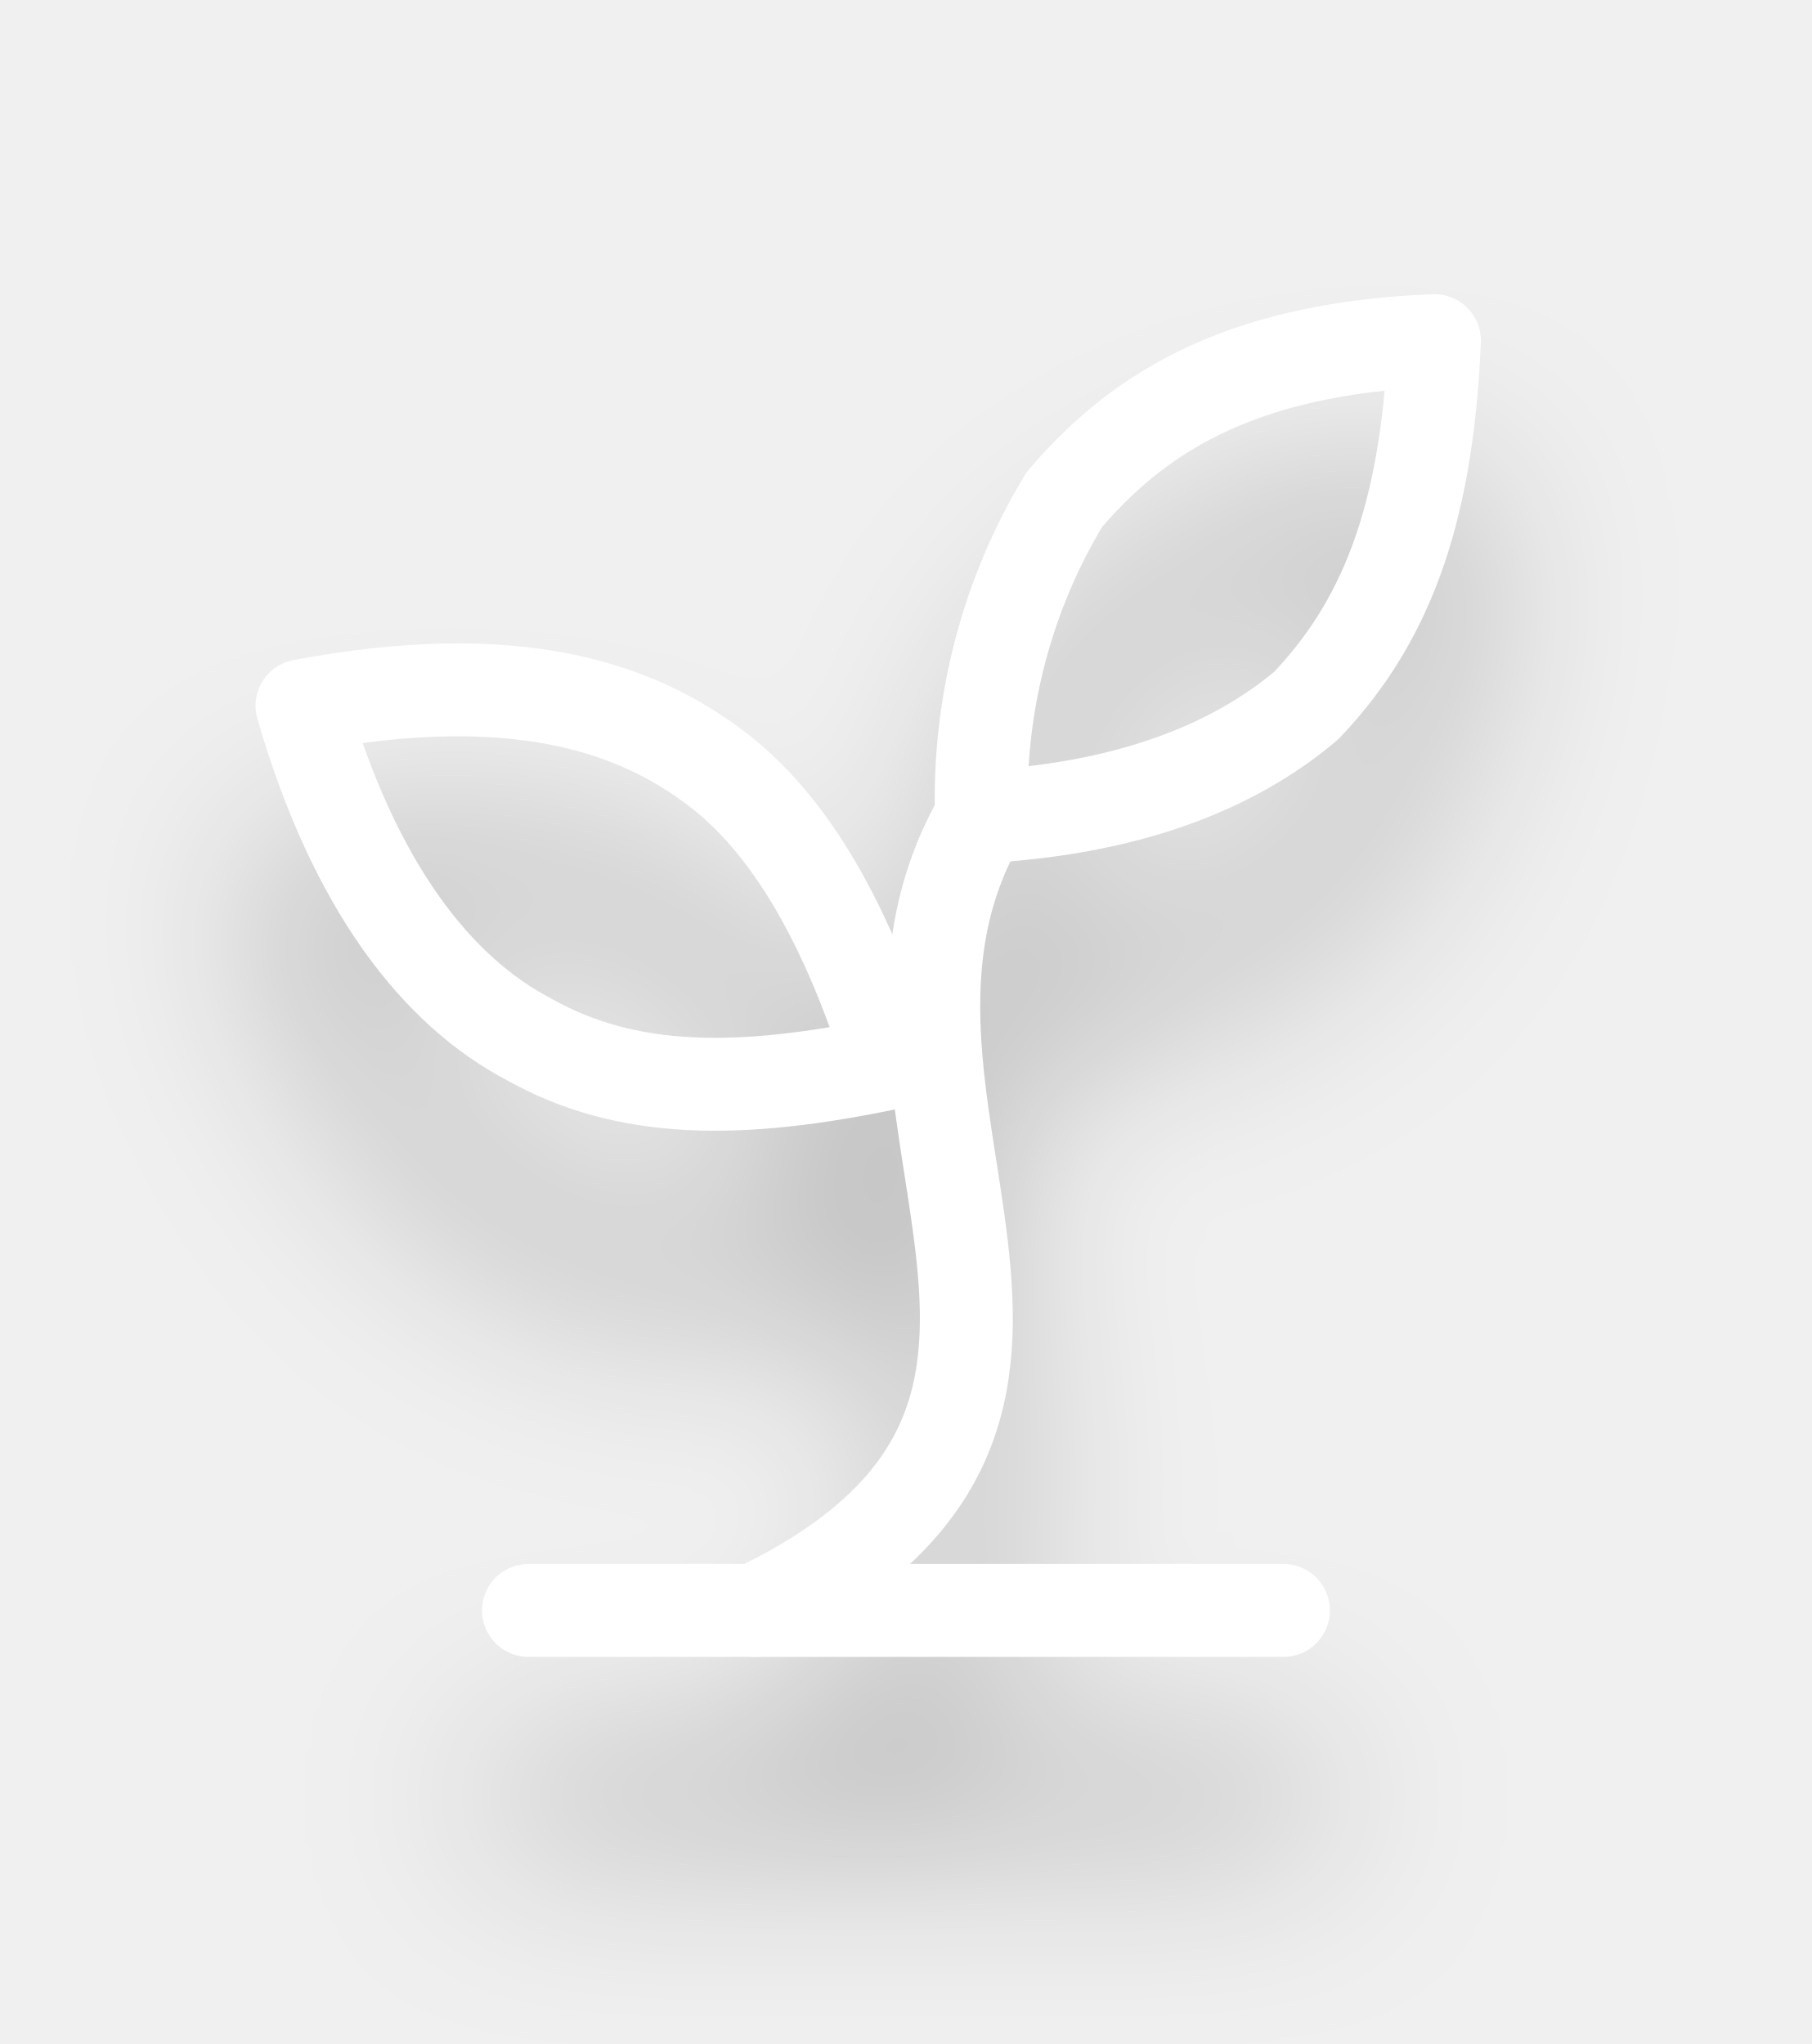
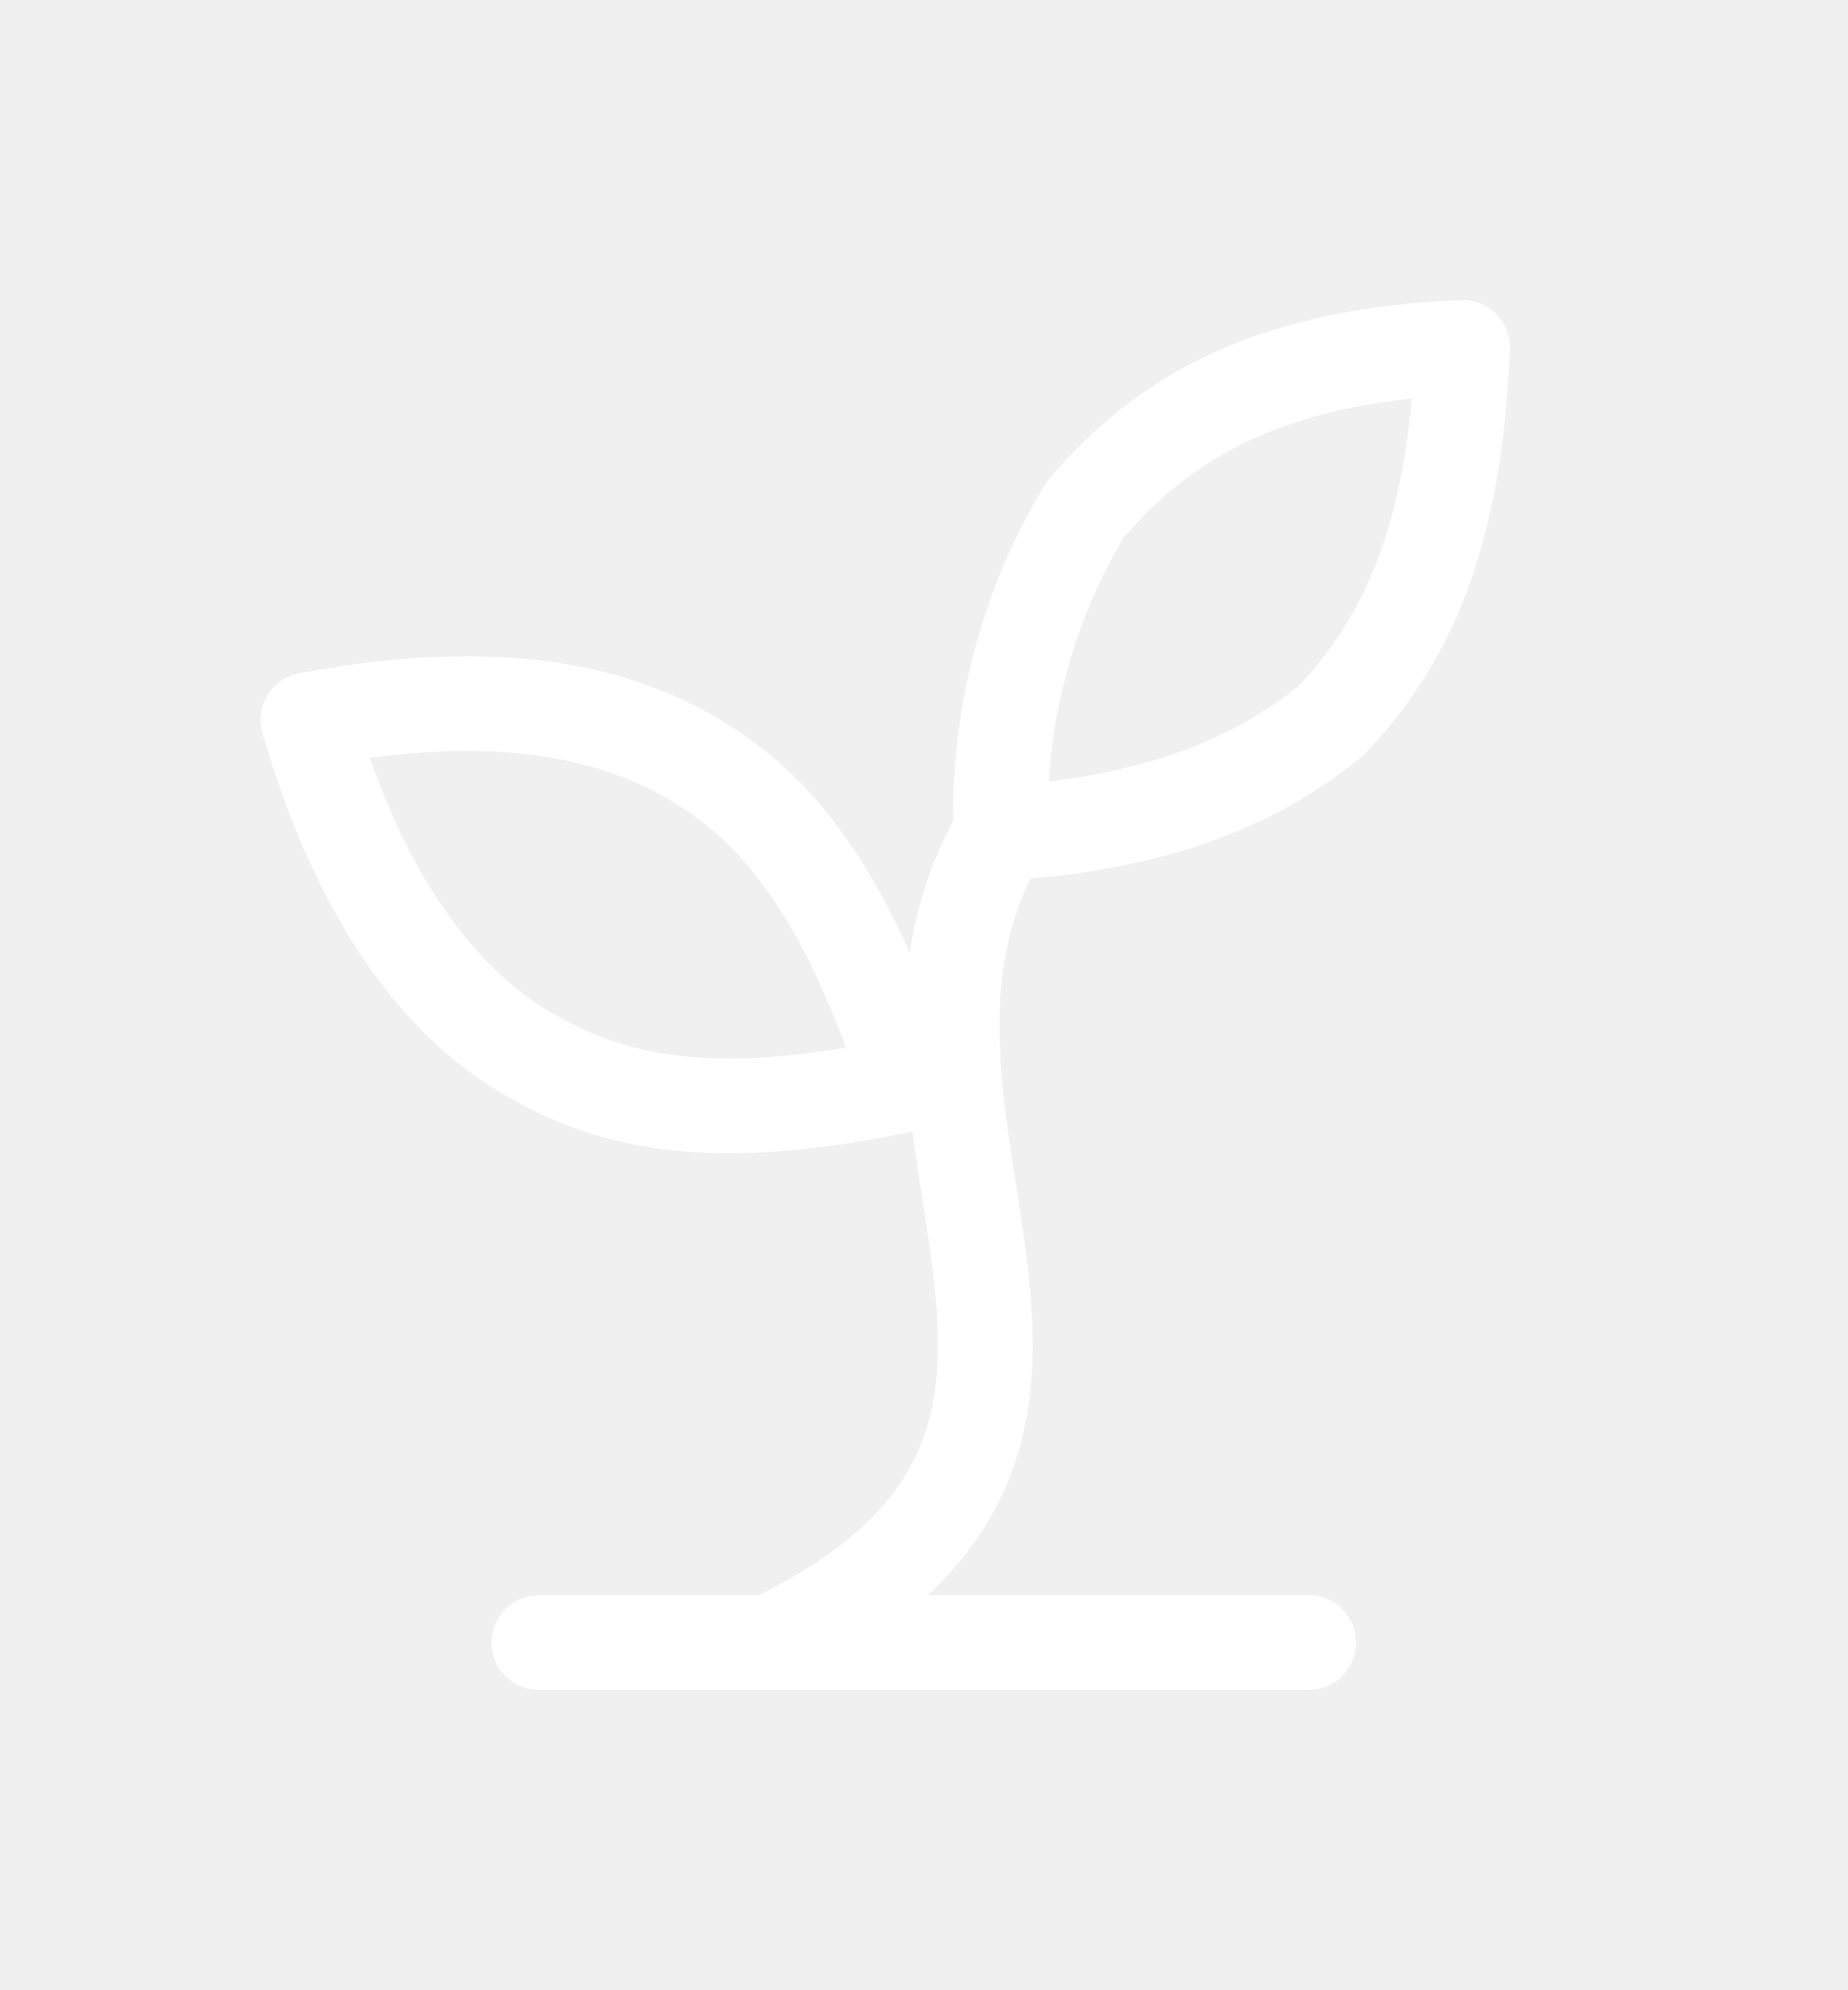
- <svg xmlns="http://www.w3.org/2000/svg" width="39" height="44" viewBox="0 0 39 44" fill="none">
-   <g filter="url(#filter0_d)">
-     <path d="M11.375 34.667H27.625" stroke="white" stroke-width="2" stroke-linecap="round" stroke-linejoin="round" />
-     <path d="M16.25 34.667C25.188 30.396 17.55 23.733 21.125 17.583" stroke="white" stroke-width="2" stroke-linecap="round" stroke-linejoin="round" />
-     <path d="M15.438 16.558C17.225 17.925 18.363 20.317 19.175 22.879C15.925 23.562 13.488 23.562 11.375 22.367C9.425 21.342 7.638 19.121 6.5 15.192C11.05 14.338 13.65 15.192 15.438 16.558V16.558Z" stroke="white" stroke-width="2" stroke-linecap="round" stroke-linejoin="round" />
-     <path d="M22.912 10.75C21.674 12.786 21.05 15.168 21.125 17.583C24.212 17.413 26.487 16.558 28.112 15.192C29.737 13.483 30.712 11.262 30.875 7.333C26.487 7.504 24.375 9.042 22.912 10.75Z" stroke="white" stroke-width="2" stroke-linecap="round" stroke-linejoin="round" />
-   </g>
-   <defs>
-     <filter id="filter0_d" x="-4" y="0.5" width="47" height="49" filterUnits="userSpaceOnUse" color-interpolation-filters="sRGB">
-       <feFlood flood-opacity="0" result="BackgroundImageFix" />
-       <feColorMatrix in="SourceAlpha" type="matrix" values="0 0 0 0 0 0 0 0 0 0 0 0 0 0 0 0 0 0 127 0" />
-       <feOffset dy="4" />
-       <feGaussianBlur stdDeviation="2" />
-       <feColorMatrix type="matrix" values="0 0 0 0 0 0 0 0 0 0 0 0 0 0 0 0 0 0 0.25 0" />
-       <feBlend mode="normal" in2="BackgroundImageFix" result="effect1_dropShadow" />
-       <feBlend mode="normal" in="SourceGraphic" in2="effect1_dropShadow" result="shape" />
-     </filter>
-   </defs>
+ <svg xmlns="http://www.w3.org/2000/svg" width="39" height="42" viewBox="0 0 39 42" fill="none">
+   <path d="M11.375 34.667H27.625" stroke="white" stroke-width="2" stroke-linecap="round" stroke-linejoin="round" />
+   <path d="M16.25 34.667C25.188 30.396 17.55 23.733 21.125 17.583" stroke="white" stroke-width="2" stroke-linecap="round" stroke-linejoin="round" />
+   <path d="M15.438 16.558C17.225 17.925 18.363 20.317 19.175 22.879C15.925 23.562 13.488 23.562 11.375 22.367C9.425 21.342 7.638 19.121 6.5 15.192C11.05 14.338 13.65 15.192 15.438 16.558V16.558Z" stroke="white" stroke-width="2" stroke-linecap="round" stroke-linejoin="round" />
+   <path d="M22.912 10.75C21.674 12.786 21.05 15.168 21.125 17.583C24.212 17.413 26.487 16.558 28.112 15.192C29.737 13.483 30.712 11.262 30.875 7.333C26.487 7.504 24.375 9.042 22.912 10.75Z" stroke="white" stroke-width="2" stroke-linecap="round" stroke-linejoin="round" />
</svg>
